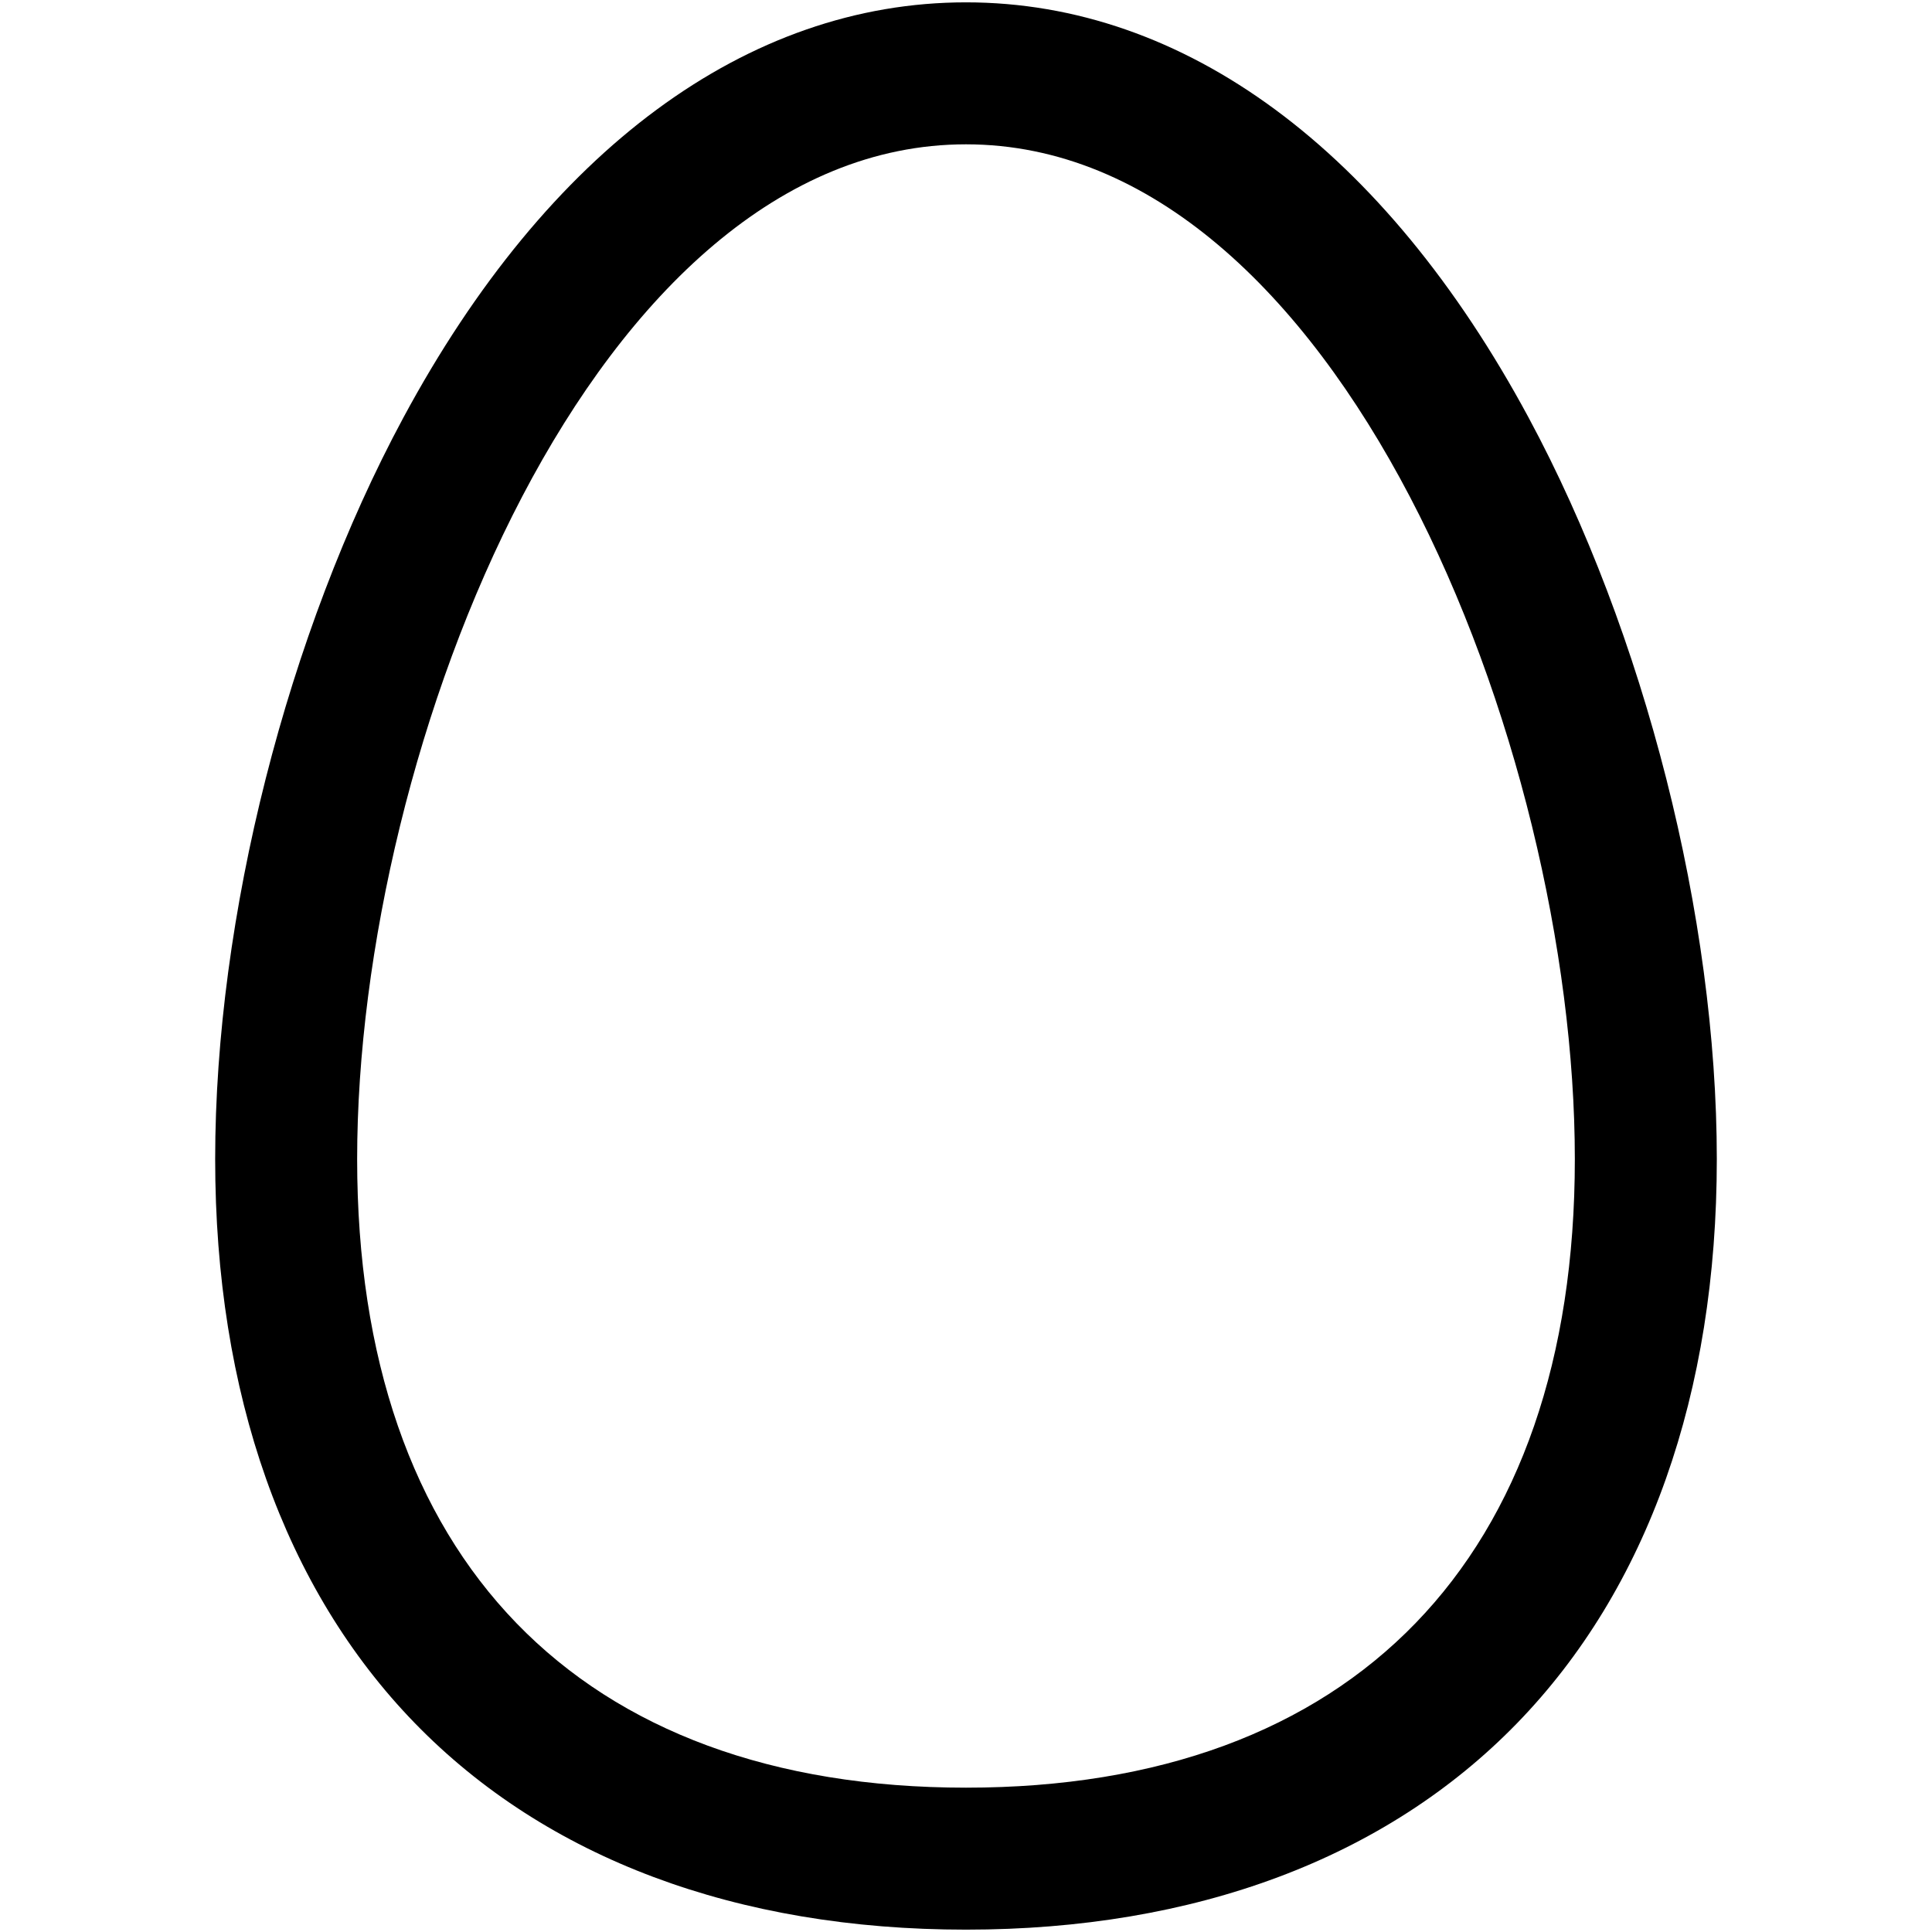
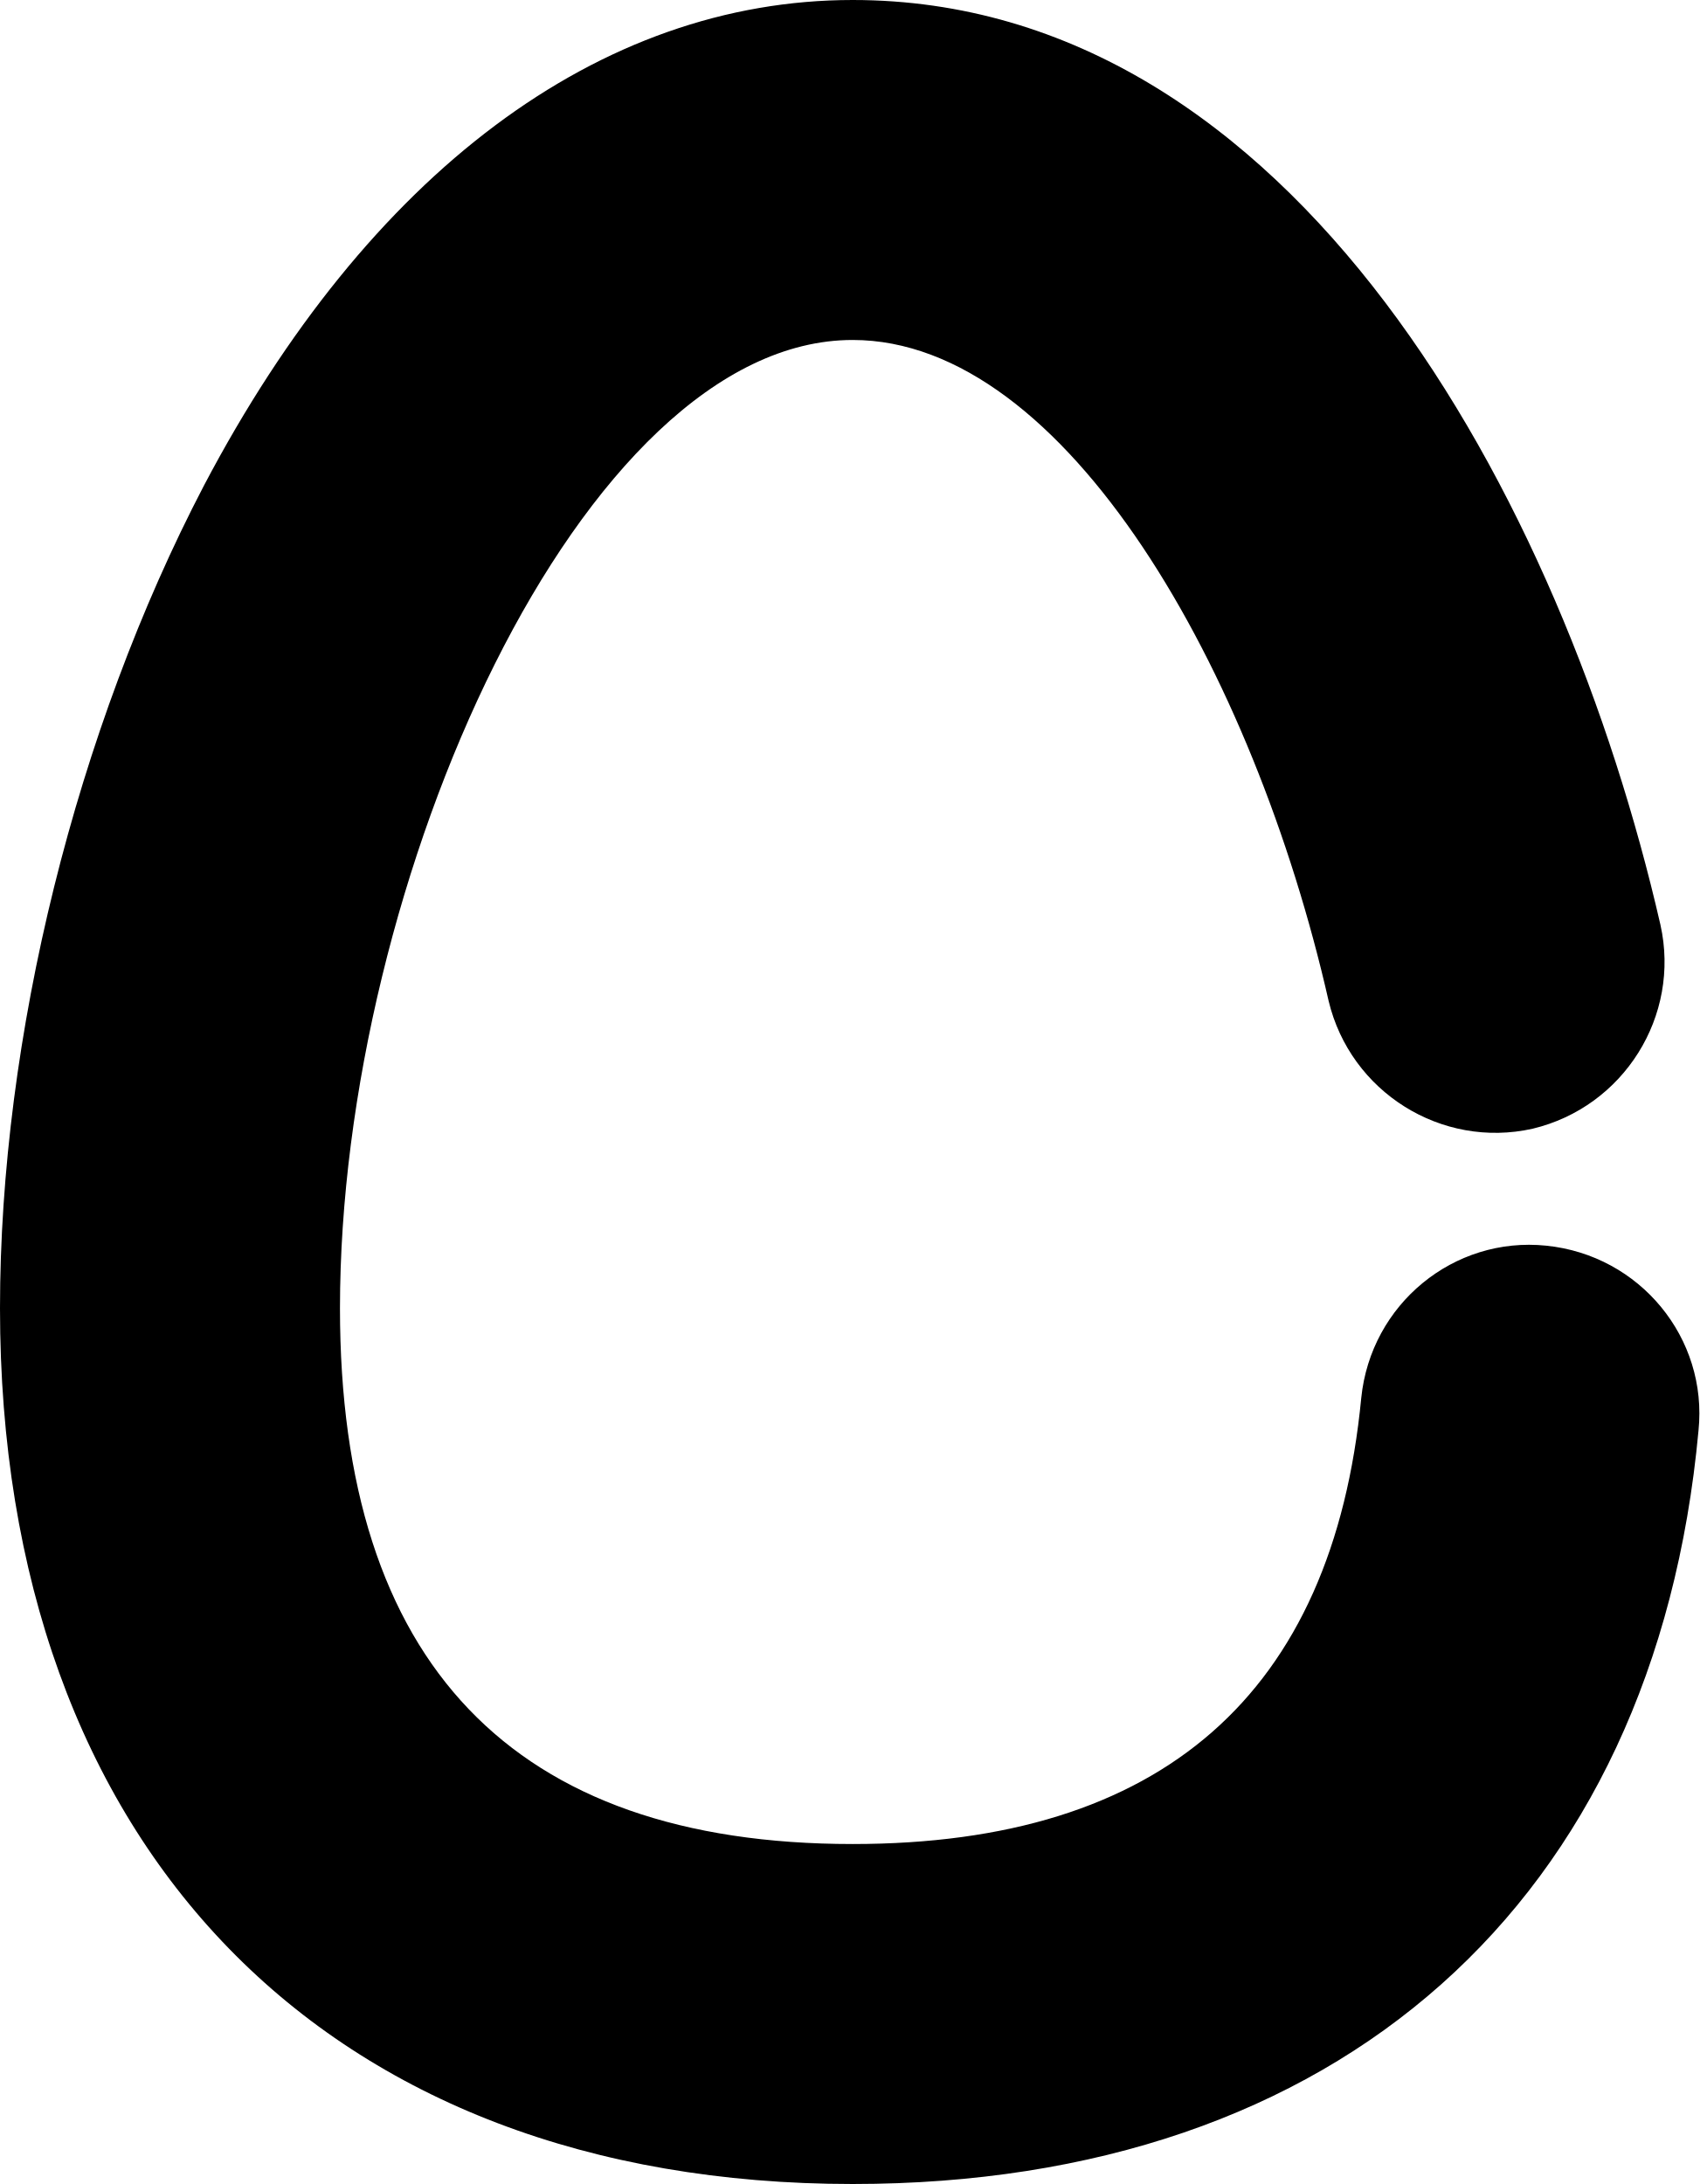
- <svg xmlns="http://www.w3.org/2000/svg" version="1.1" id="Layer_1" x="0px" y="0px" width="326.59px" height="326.592px" viewBox="0 0 326.59 326.592" enable-background="new 0 0 326.59 326.592" xml:space="preserve">
+ <svg xmlns="http://www.w3.org/2000/svg" version="1.1" id="Layer_1" x="0px" y="0px" viewBox="0 0 125.5 160.6" style="enable-background:new 0 0 125.5 160.6;" xml:space="preserve">
  <g>
-     <path d="M163.294,326.194c-38.757,0-70.968-12.065-93.151-34.893c-22.092-22.732-33.77-55.708-33.77-95.362   c0-40.863,12.188-88.887,31.809-125.331c24.376-45.276,58.154-70.211,95.112-70.211c36.959,0,70.738,24.935,95.113,70.211   c19.62,36.444,31.809,84.468,31.809,125.331c0,39.654-11.677,72.63-33.769,95.362C234.264,314.129,202.052,326.194,163.294,326.194   z M163.294,24.397c-62.827,0-102.921,101.599-102.921,171.542c0,67.526,37.514,106.255,102.921,106.255   c65.408,0,102.922-38.729,102.922-106.255C266.216,125.996,226.123,24.397,163.294,24.397z" />
+     <g>
+       <path d="M111.7,80.3" />
+     </g>
+     <g>
+       <path d="M62.7,160.6C24,160.6,0,135.9,0,96.2c0-19.9,5.6-42.5,15-60.5C27.1,12.7,44.1,0,62.7,0c32.4,0,52.2,36.6,59.4,68    c1.5,6.7-2.7,13.4-9.4,15c-6.7,1.5-13.4-2.7-15-9.4C92.2,49.4,78.4,25,62.7,25C42.8,25,25,64.8,25,96.2    c0,26.1,12.7,39.4,37.7,39.4c22.7,0,35.3-11,37.4-32.8c0.7-6.9,6.8-11.9,13.6-11.2c6.9,0.7,11.9,6.8,11.2,13.6    C121.7,139.9,98.4,160.6,62.7,160.6z" />
+     </g>
  </g>
</svg>
